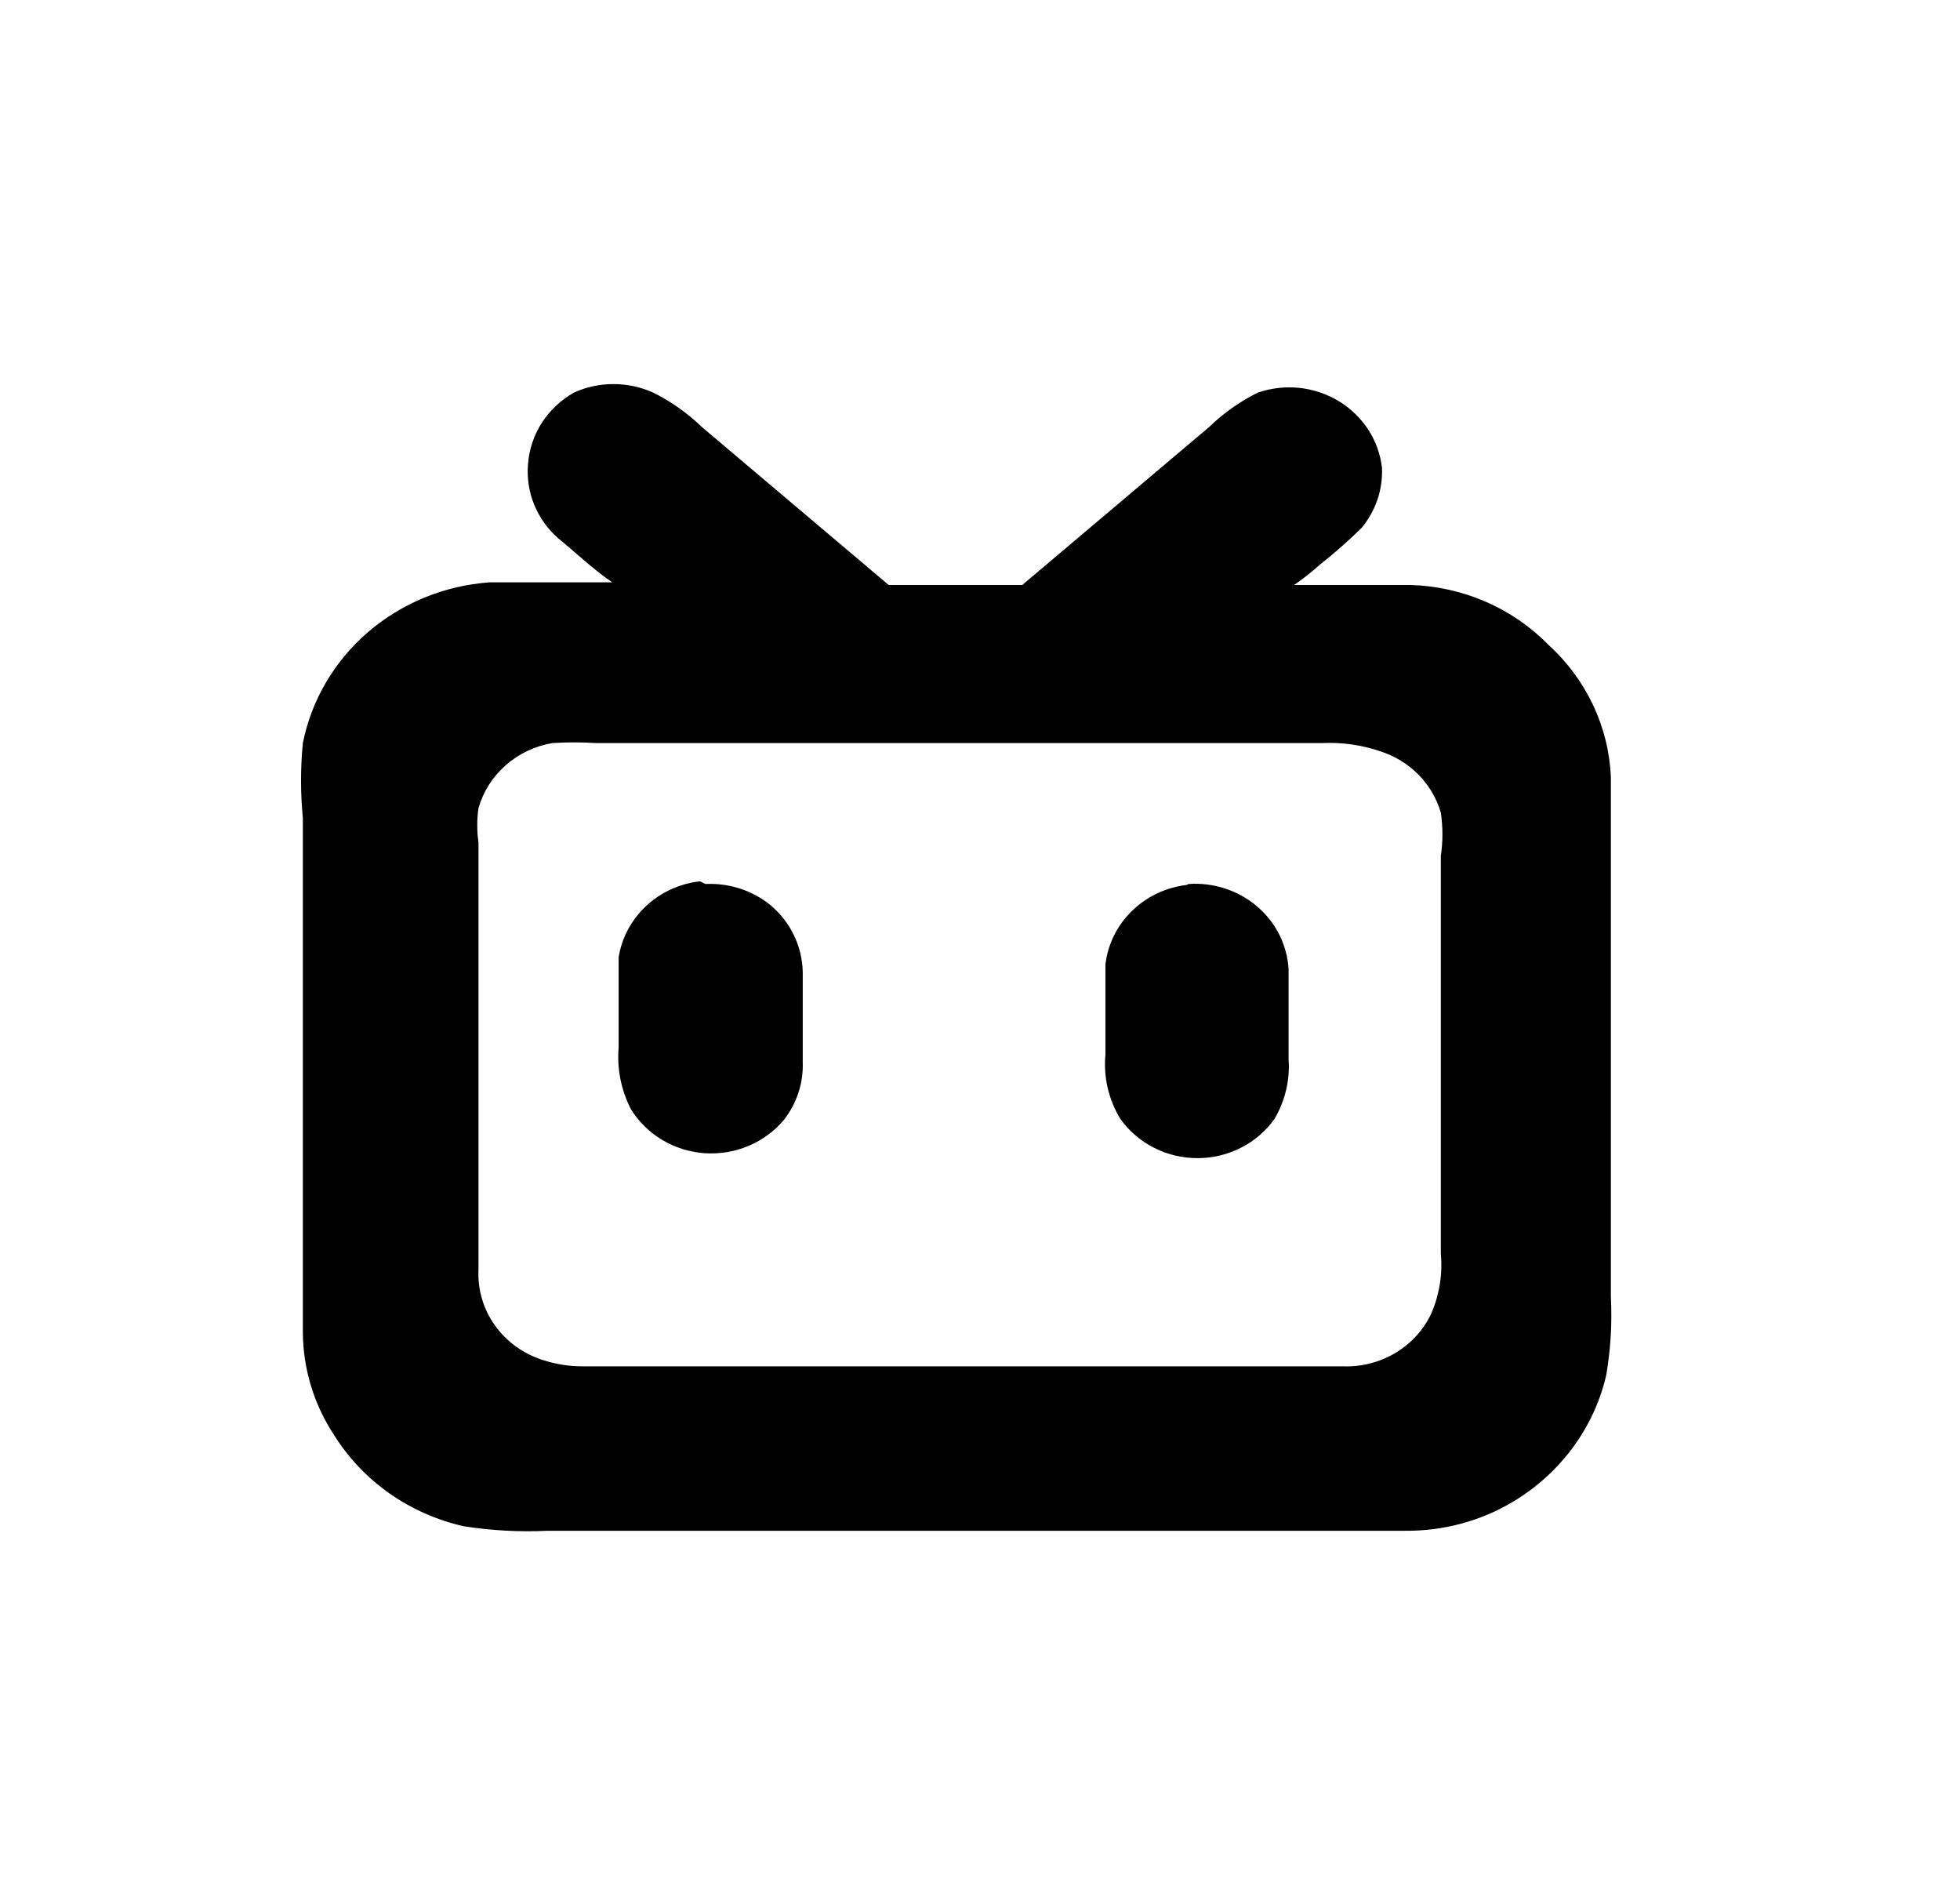
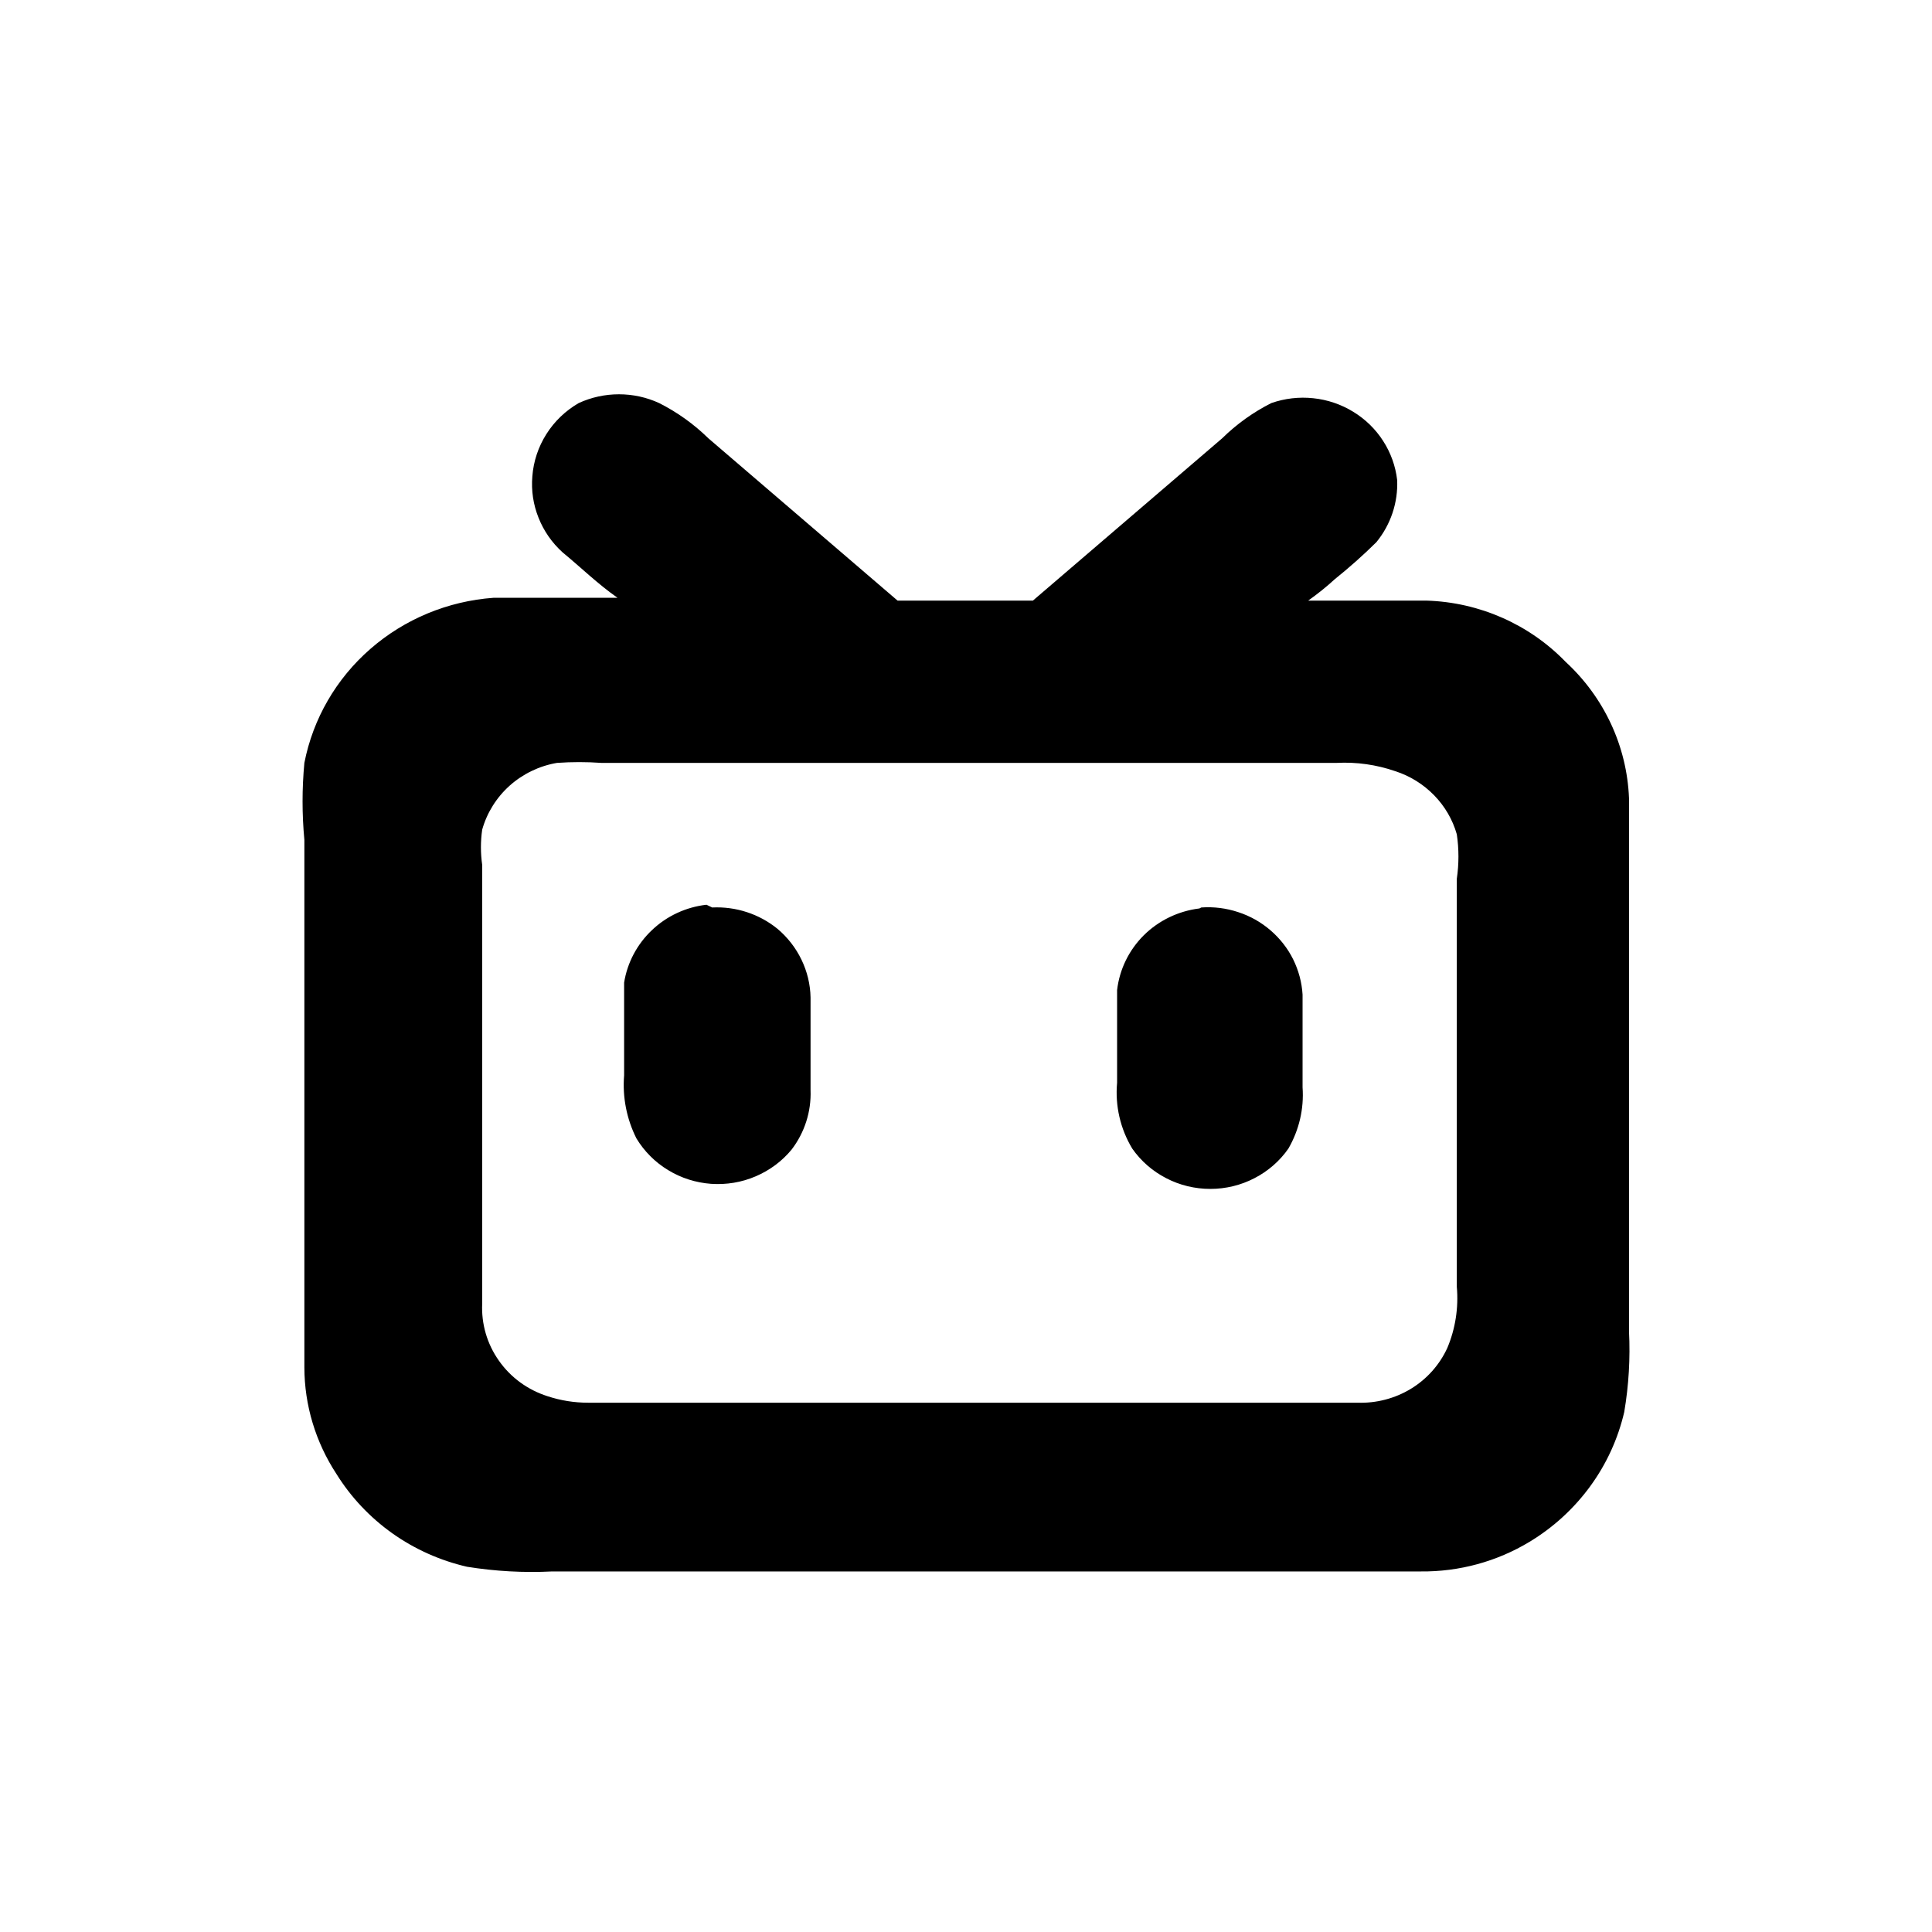
- <svg xmlns="http://www.w3.org/2000/svg" width="25" height="24" viewBox="0 0 25 24" fill="none">
-   <path d="M7.319 5.007C7.477 4.935 7.65 4.898 7.825 4.898C8.001 4.898 8.173 4.935 8.332 5.007C8.561 5.121 8.77 5.269 8.952 5.445L11.335 7.46H13.039L15.423 5.445C15.605 5.269 15.814 5.121 16.042 5.007C16.212 4.949 16.392 4.928 16.571 4.946C16.75 4.965 16.922 5.023 17.074 5.114C17.226 5.206 17.355 5.331 17.451 5.477C17.547 5.624 17.607 5.79 17.627 5.963C17.64 6.242 17.547 6.517 17.365 6.735C17.199 6.897 17.024 7.051 16.841 7.196C16.735 7.29 16.624 7.379 16.507 7.46H17.997C18.661 7.481 19.291 7.754 19.748 8.221C20.234 8.662 20.521 9.27 20.547 9.914V16.537C20.564 16.872 20.544 17.209 20.487 17.54C20.41 17.872 20.264 18.185 20.06 18.462C19.855 18.739 19.595 18.974 19.296 19.152C18.884 19.398 18.409 19.525 17.925 19.521H6.985C6.627 19.538 6.267 19.519 5.913 19.463C5.573 19.386 5.253 19.244 4.971 19.047C4.689 18.849 4.45 18.599 4.268 18.311C4.005 17.916 3.865 17.456 3.863 16.987V10.432C3.832 10.114 3.832 9.794 3.863 9.476C3.972 8.929 4.264 8.431 4.695 8.06C5.126 7.69 5.671 7.467 6.246 7.426H7.808C7.557 7.253 7.343 7.046 7.116 6.861C6.982 6.743 6.879 6.596 6.812 6.432C6.746 6.268 6.72 6.092 6.735 5.917C6.749 5.731 6.809 5.551 6.911 5.392C7.013 5.234 7.153 5.102 7.319 5.007ZM7.045 9.476C6.823 9.514 6.617 9.612 6.45 9.759C6.283 9.906 6.163 10.095 6.103 10.306C6.082 10.451 6.082 10.598 6.103 10.743V16.192C6.091 16.444 6.164 16.694 6.313 16.902C6.461 17.11 6.677 17.266 6.926 17.344C7.091 17.398 7.264 17.425 7.438 17.424H17.127C17.364 17.433 17.599 17.373 17.8 17.252C18.002 17.131 18.162 16.954 18.259 16.745C18.361 16.504 18.402 16.244 18.378 15.985V10.916C18.405 10.733 18.405 10.547 18.378 10.363C18.325 10.181 18.227 10.015 18.092 9.878C17.957 9.741 17.789 9.639 17.603 9.58C17.366 9.499 17.115 9.464 16.864 9.476H7.605C7.419 9.464 7.231 9.464 7.045 9.476Z" fill="black" />
-   <path d="M8.999 11.273C9.298 11.259 9.592 11.353 9.822 11.538C9.949 11.644 10.053 11.774 10.124 11.921C10.196 12.068 10.235 12.228 10.239 12.391V13.543C10.249 13.807 10.165 14.068 10 14.28C9.879 14.425 9.724 14.539 9.547 14.613C9.37 14.688 9.178 14.719 8.986 14.706C8.794 14.692 8.608 14.634 8.444 14.535C8.28 14.437 8.144 14.302 8.046 14.142C7.922 13.899 7.868 13.628 7.891 13.358V12.206C7.931 11.958 8.054 11.729 8.241 11.554C8.428 11.379 8.669 11.268 8.928 11.239L8.999 11.273ZM15.16 11.273C15.318 11.262 15.476 11.282 15.626 11.331C15.775 11.379 15.914 11.456 16.032 11.557C16.151 11.658 16.248 11.78 16.317 11.917C16.386 12.055 16.426 12.204 16.436 12.356V13.508C16.455 13.773 16.392 14.037 16.257 14.268C16.147 14.423 16.001 14.549 15.829 14.636C15.658 14.724 15.467 14.769 15.274 14.769C15.08 14.769 14.889 14.724 14.718 14.636C14.547 14.549 14.4 14.423 14.29 14.268C14.14 14.022 14.073 13.736 14.1 13.45V12.299C14.13 12.042 14.248 11.802 14.437 11.618C14.624 11.434 14.871 11.317 15.137 11.285L15.16 11.273Z" fill="black" />
+ <svg xmlns="http://www.w3.org/2000/svg" width="24" height="24" viewBox="0 0 24 24" fill="none">
+   <path d="M7.189 5.007C7.346 4.935 7.516 4.898 7.689 4.898C7.861 4.898 8.032 4.935 8.188 5.007C8.414 5.121 8.62 5.269 8.8 5.445L11.15 7.461H12.831L15.182 5.445C15.361 5.269 15.567 5.121 15.793 5.007C15.96 4.949 16.138 4.928 16.314 4.947C16.49 4.965 16.66 5.023 16.81 5.115C16.961 5.207 17.088 5.331 17.182 5.478C17.277 5.625 17.336 5.791 17.356 5.963C17.368 6.243 17.276 6.517 17.098 6.735C16.934 6.897 16.761 7.051 16.58 7.196C16.477 7.291 16.366 7.379 16.251 7.461H17.721C18.376 7.481 18.997 7.755 19.448 8.221C19.927 8.662 20.21 9.27 20.236 9.914V16.538C20.253 16.873 20.233 17.209 20.177 17.54C20.1 17.872 19.957 18.185 19.755 18.462C19.553 18.739 19.297 18.974 19.002 19.152C18.596 19.398 18.127 19.526 17.65 19.521H6.86C6.506 19.539 6.152 19.519 5.802 19.463C5.468 19.386 5.152 19.245 4.873 19.047C4.595 18.849 4.359 18.599 4.18 18.311C3.921 17.916 3.782 17.457 3.781 16.987V10.433C3.751 10.115 3.751 9.795 3.781 9.477C3.888 8.929 4.176 8.431 4.601 8.061C5.026 7.69 5.564 7.467 6.131 7.426H7.671C7.424 7.253 7.213 7.046 6.989 6.862C6.857 6.743 6.755 6.596 6.69 6.432C6.624 6.268 6.598 6.092 6.613 5.917C6.627 5.731 6.687 5.551 6.787 5.393C6.887 5.234 7.025 5.102 7.189 5.007ZM6.919 9.477C6.7 9.514 6.496 9.613 6.332 9.759C6.168 9.906 6.049 10.096 5.99 10.306C5.969 10.451 5.969 10.598 5.99 10.744V16.192C5.978 16.445 6.05 16.694 6.197 16.902C6.343 17.111 6.556 17.266 6.801 17.344C6.964 17.398 7.135 17.425 7.307 17.425H16.863C17.096 17.433 17.328 17.373 17.527 17.252C17.726 17.131 17.883 16.954 17.979 16.745C18.08 16.505 18.12 16.244 18.097 15.985V10.916C18.124 10.733 18.124 10.547 18.097 10.364C18.045 10.181 17.948 10.015 17.814 9.878C17.681 9.742 17.516 9.639 17.333 9.58C17.099 9.499 16.851 9.464 16.604 9.477H7.471C7.287 9.464 7.103 9.464 6.919 9.477Z" fill="black" />
+   <path d="M8.847 11.273C9.141 11.259 9.431 11.353 9.658 11.538C9.784 11.644 9.885 11.774 9.956 11.921C10.027 12.068 10.066 12.228 10.069 12.391V13.543C10.079 13.807 9.996 14.068 9.834 14.28C9.715 14.425 9.561 14.539 9.387 14.613C9.213 14.688 9.023 14.719 8.833 14.706C8.644 14.692 8.46 14.634 8.299 14.535C8.137 14.437 8.003 14.302 7.906 14.142C7.784 13.899 7.731 13.628 7.753 13.358V12.206C7.793 11.958 7.914 11.729 8.099 11.554C8.283 11.379 8.521 11.268 8.776 11.239L8.847 11.273ZM14.923 11.273C15.079 11.262 15.235 11.282 15.382 11.331C15.53 11.379 15.666 11.456 15.783 11.557C15.9 11.658 15.996 11.78 16.064 11.917C16.132 12.055 16.172 12.204 16.181 12.356V13.508C16.2 13.773 16.138 14.037 16.005 14.268C15.897 14.423 15.752 14.549 15.583 14.636C15.414 14.724 15.226 14.769 15.035 14.769C14.844 14.769 14.656 14.724 14.487 14.636C14.318 14.549 14.173 14.423 14.065 14.268C13.917 14.022 13.851 13.736 13.877 13.45V12.299C13.907 12.042 14.024 11.802 14.209 11.618C14.395 11.434 14.638 11.317 14.9 11.285L14.923 11.273Z" fill="black" />
</svg>
